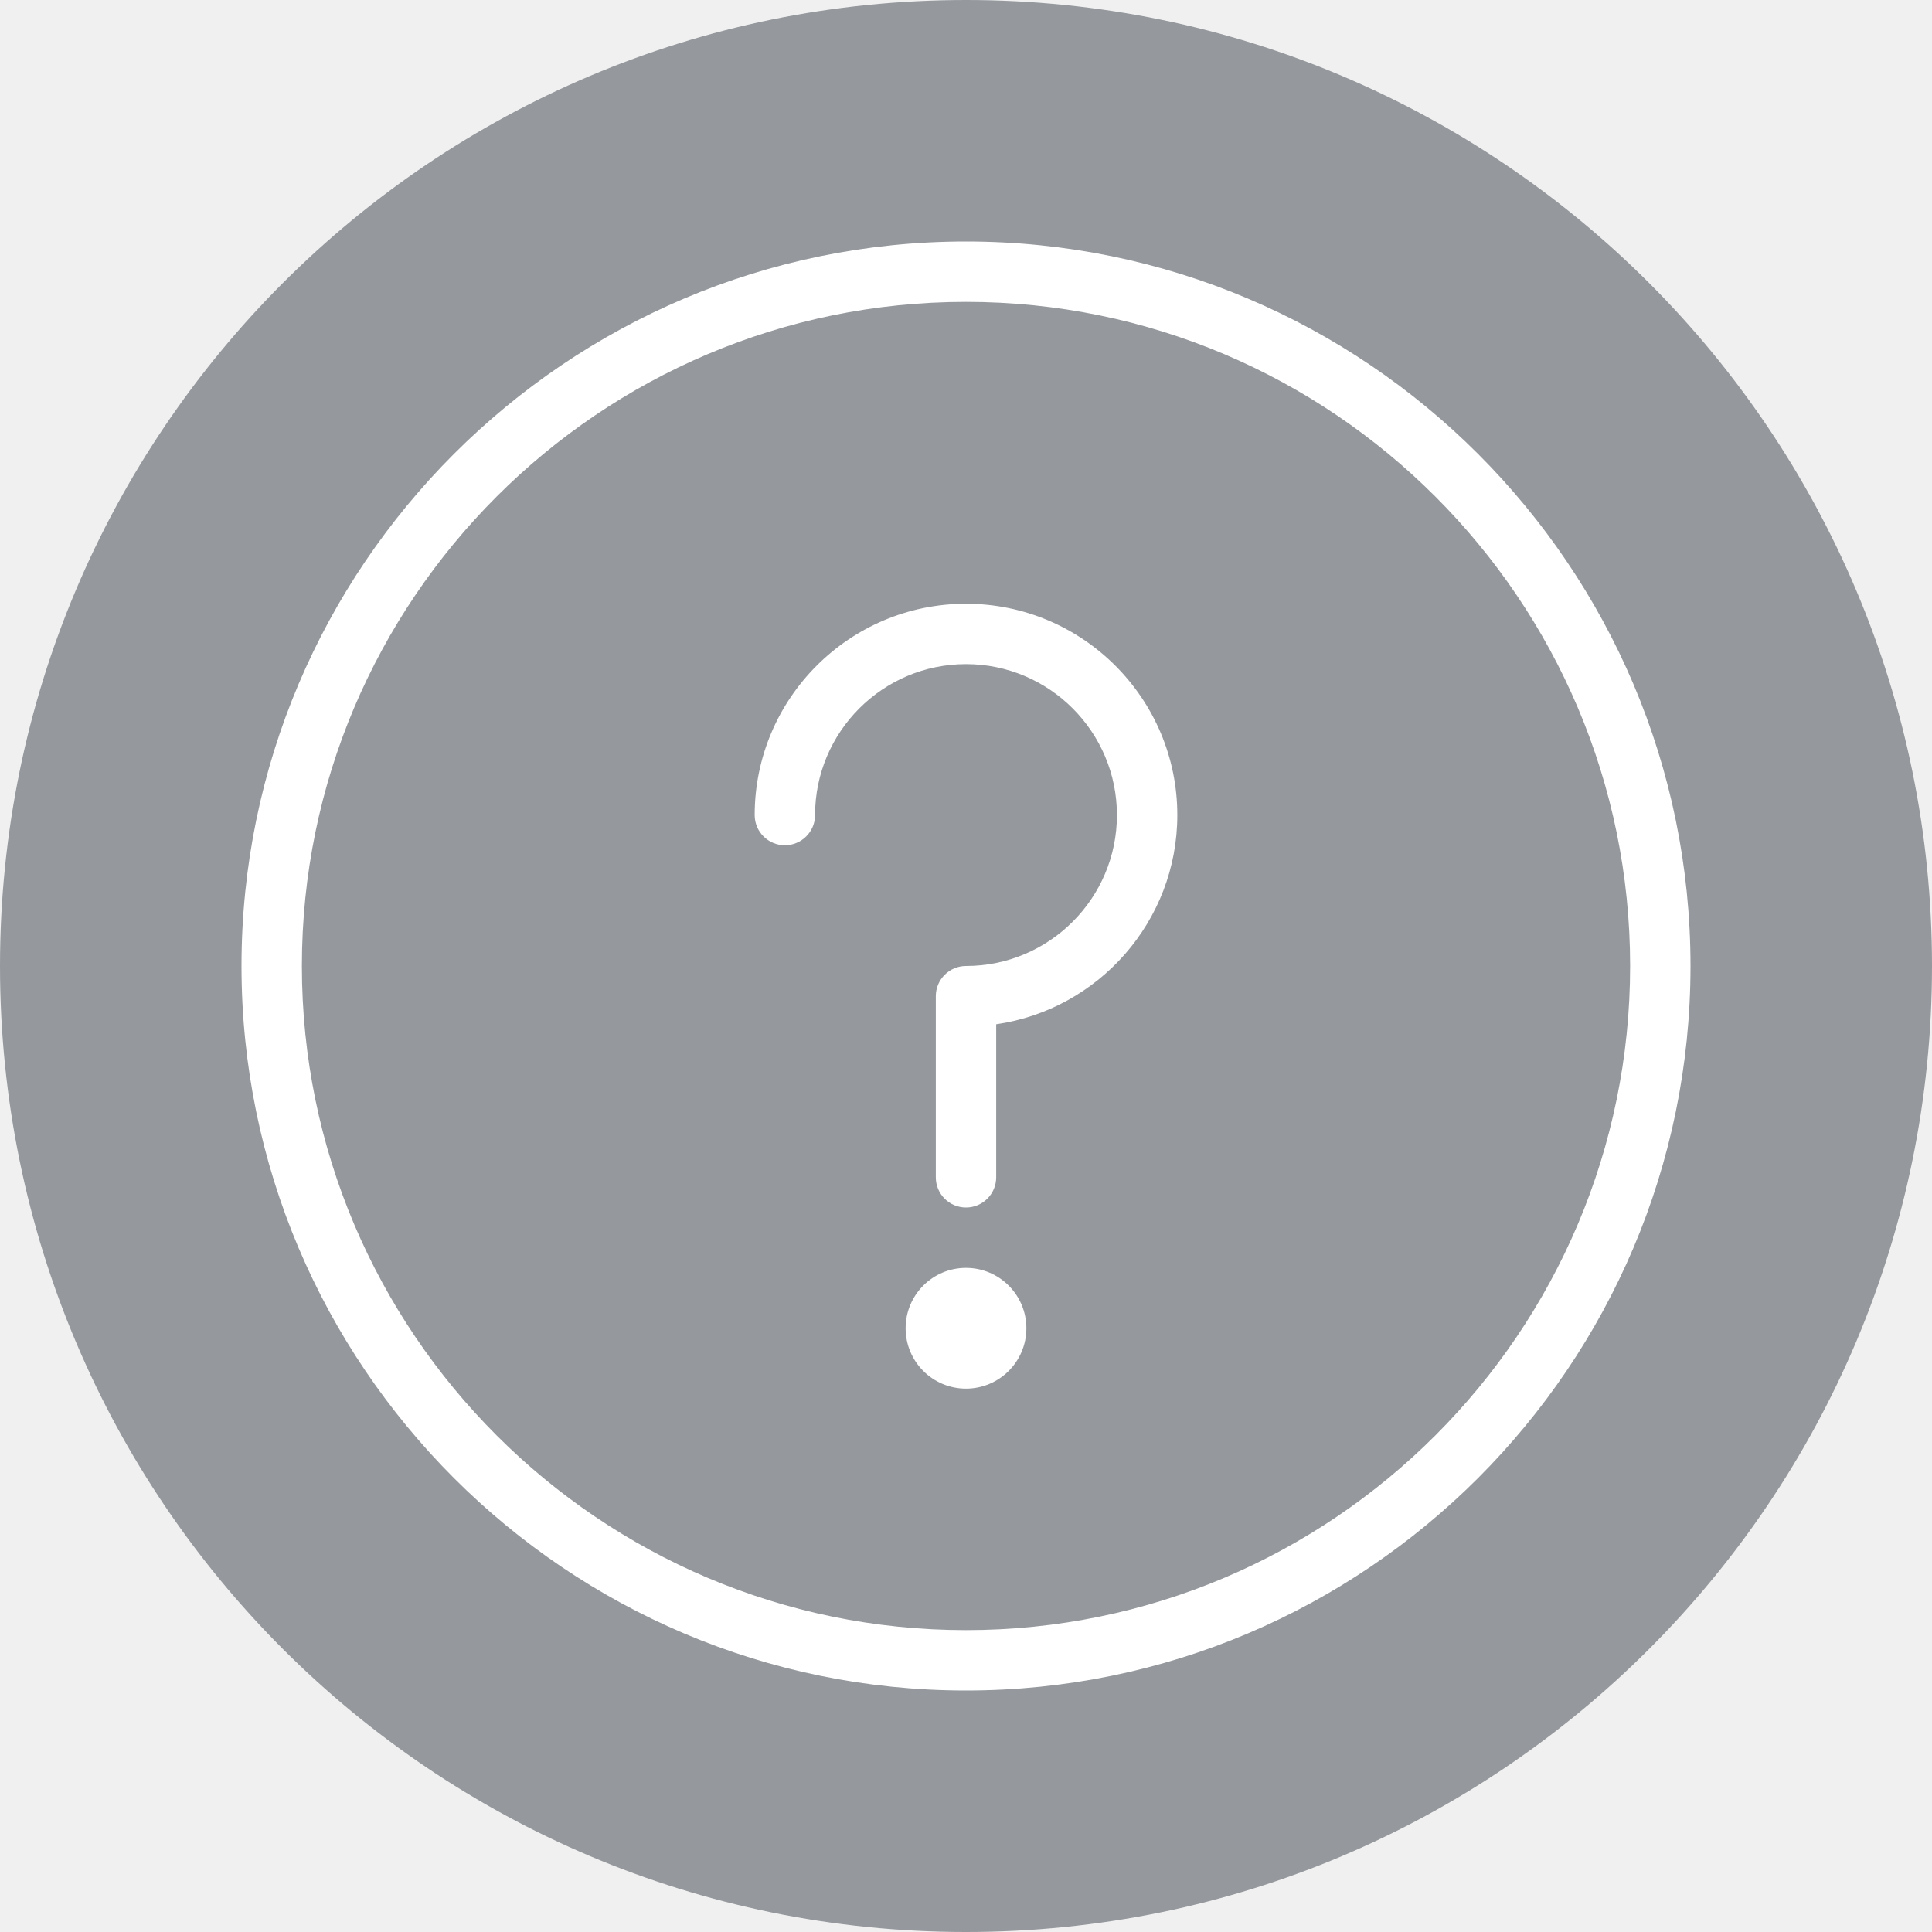
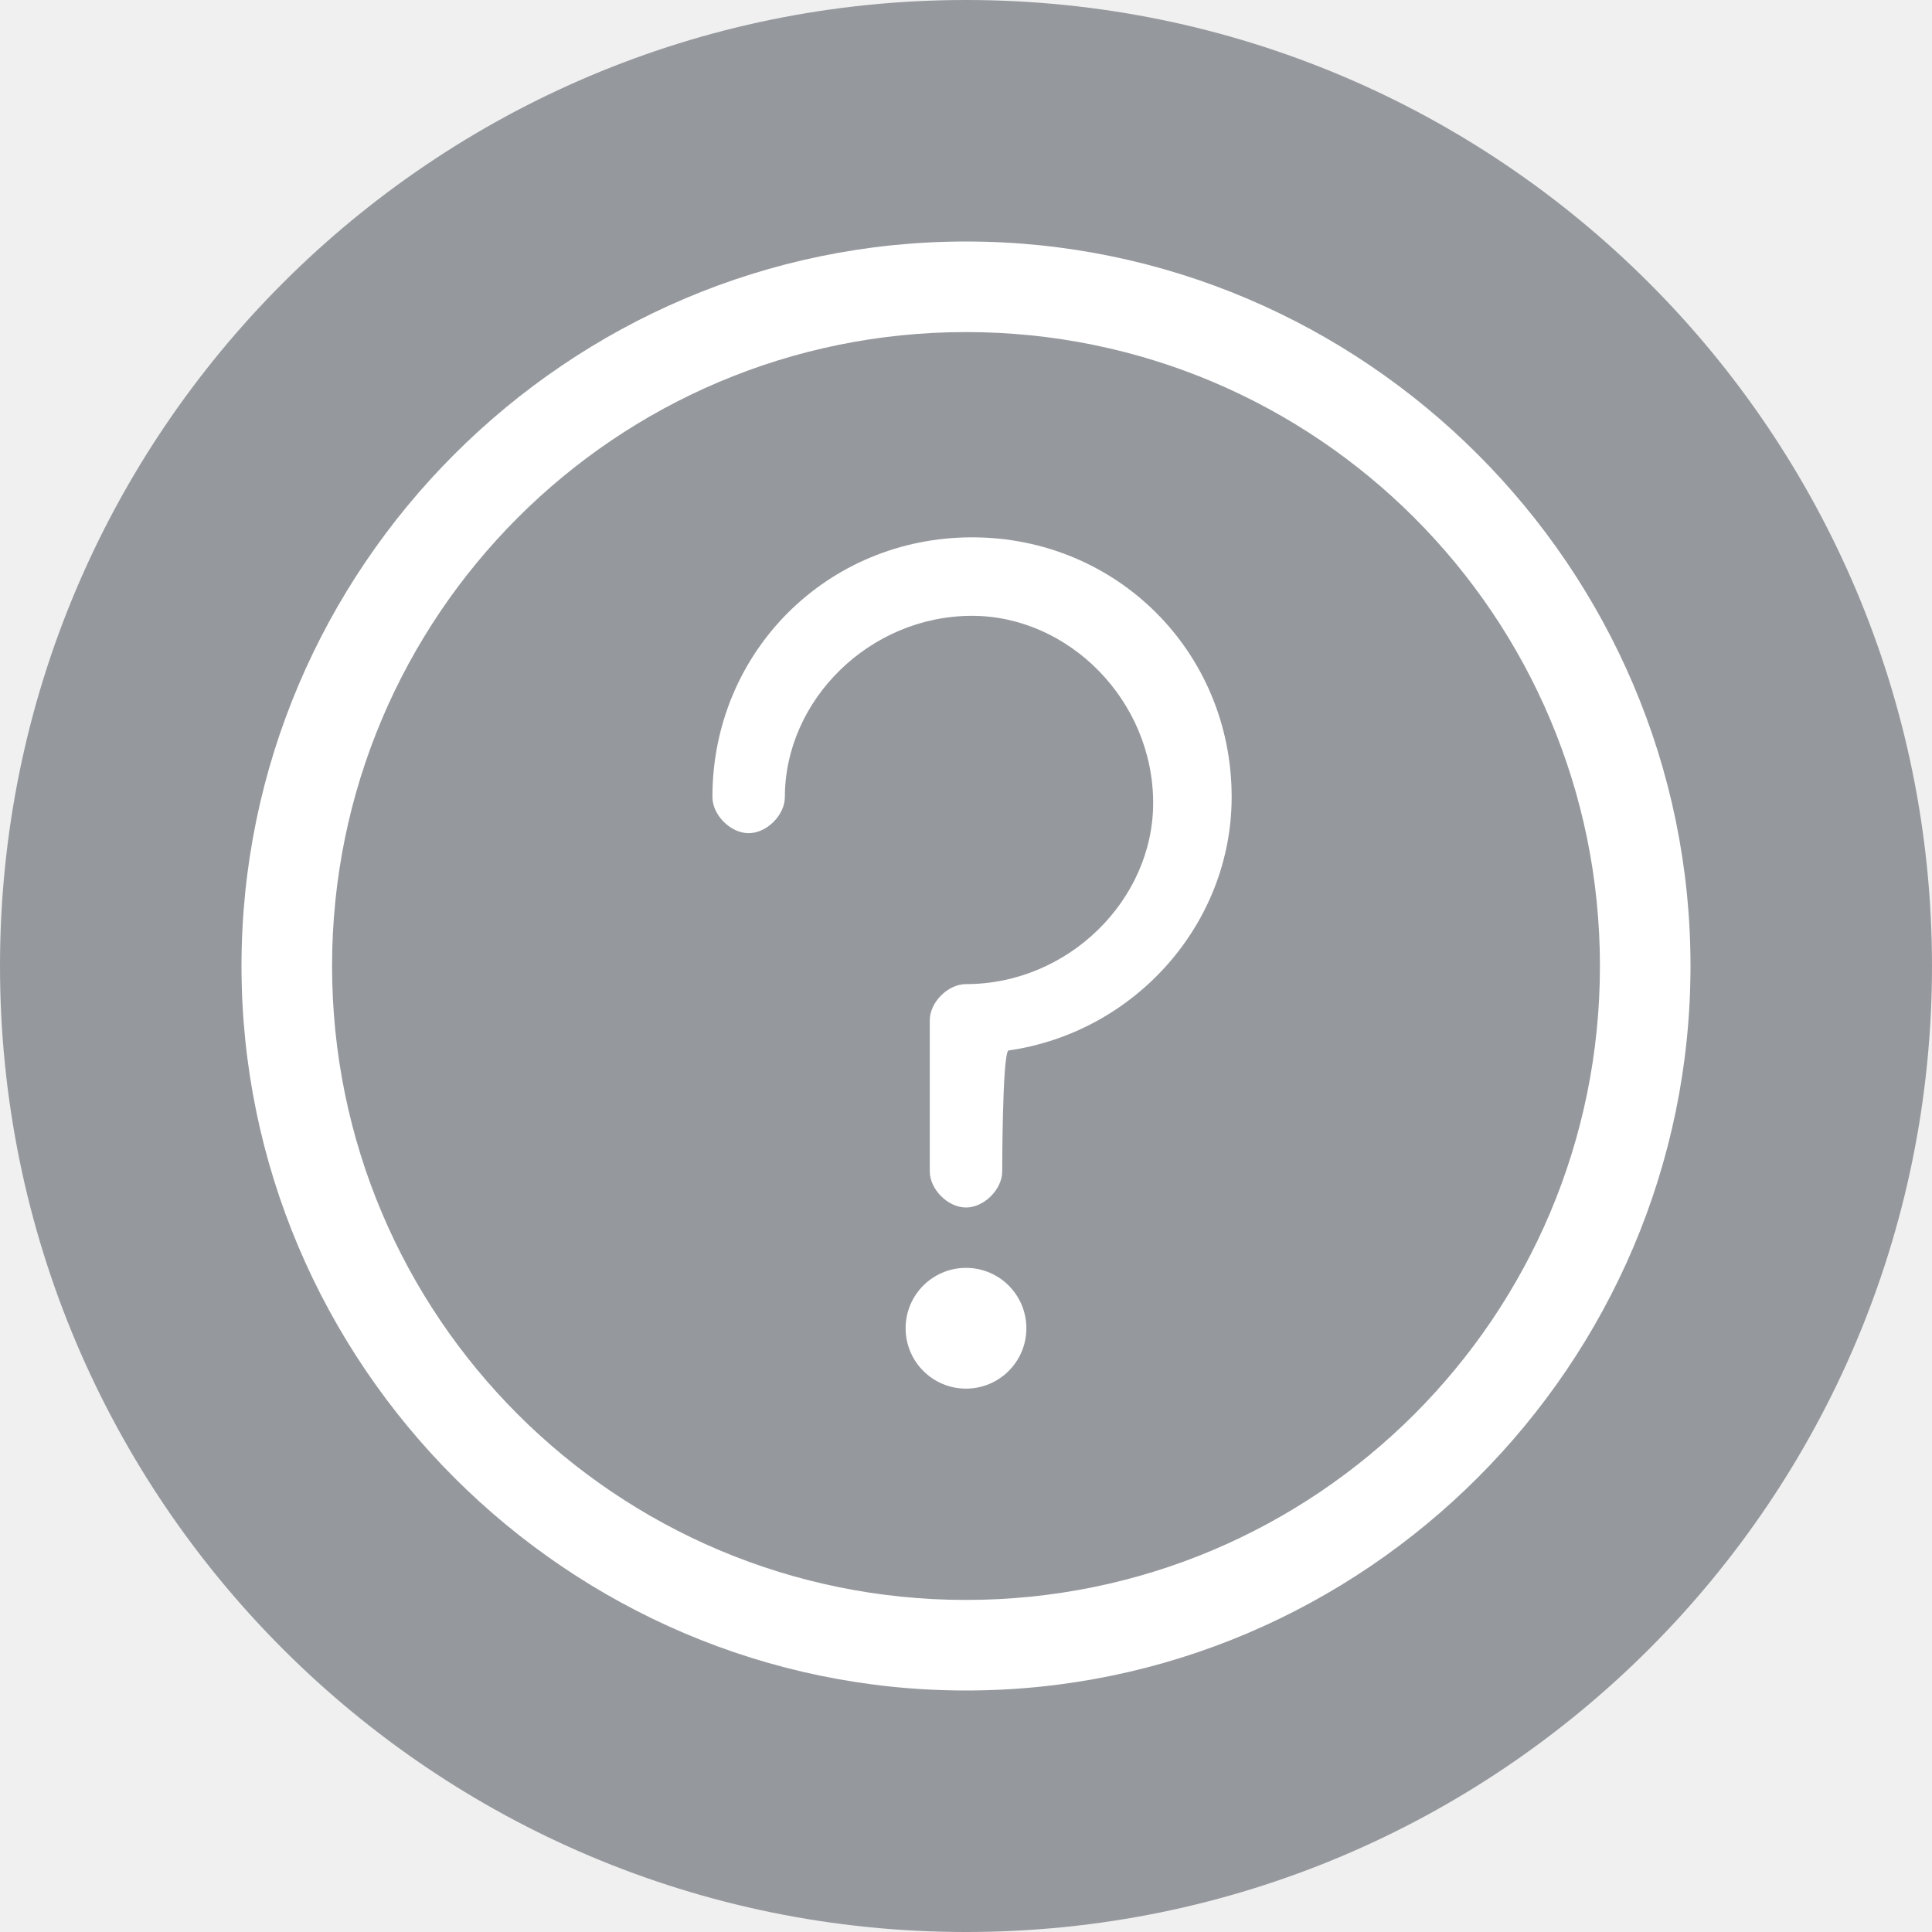
- <svg xmlns="http://www.w3.org/2000/svg" width="32" height="32" viewBox="0 0 32 32">
-   <g fill="none" fill-rule="evenodd">
-     <circle cx="16" cy="16" r="16" fill="#95999D" />
-     <path fill="#FFFFFF" d="M12,0 C18.616,0 24,5.383 24,12 C24,18.617 18.616,24 12,24 C5.383,24 0,18.617 0,12 C0,5.383 5.383,0 12,0 Z M12,1 C5.934,1 1,5.934 1,12 C1,18.066 5.934,23 12,23 C18.065,23 23,18.066 23,12 C23,5.934 18.065,1 12,1 Z M12,19 C11.447,19 11,18.553 11,18 C11,17.448 11.447,17 12,17 C12.551,17 13,17.448 13,18 C13,18.553 12.551,19 12,19 Z M12.5,12.965 L12.5,15.5 C12.5,15.777 12.275,16 12,16 C11.724,16 11.5,15.777 11.5,15.5 L11.5,12.5 C11.5,12.224 11.724,12 12,12 C13.378,12 14.5,10.879 14.5,9.5 C14.5,8.121 13.378,7 12,7 C10.621,7 9.5,8.121 9.5,9.5 C9.5,9.777 9.275,10 9,10 C8.724,10 8.5,9.777 8.5,9.5 C8.5,7.57 10.069,6 12,6 C13.93,6 15.5,7.57 15.5,9.5 C15.5,11.26 14.193,12.721 12.5,12.965 Z" transform="translate(4 4)" />
+ <svg xmlns="http://www.w3.org/2000/svg" version="1.1" id="Calque_1" x="0px" y="0px" viewBox="0 0 32 32" style="enable-background:new 0 0 32 32" xml:space="preserve">
+   <g>
+     <circle cx="16" cy="16" r="16" style="fill-rule:evenodd;clip-rule:evenodd;fill:#95999D" />
  </g>
+   <circle cx="16" cy="22" r="1" style="fill-rule:evenodd;clip-rule:evenodd;fill:#FFFFFF" />
+   <path d="M16.6,19.4c0,0.3-0.3,0.6-0.6,0.6c-0.3,0-0.6-0.3-0.6-0.6v-2.5c0-0.3,0.3-0.6,0.6-0.6c1.7,0,3.1-1.4,3.1-3  c0-1.7-1.4-3.1-3-3.1c-1.7,0-3.1,1.4-3.1,3c0,0,0,0,0,0c0,0.3-0.3,0.6-0.6,0.6c-0.3,0-0.6-0.3-0.6-0.6c0-2.4,1.9-4.3,4.3-4.3  c2.4,0,4.3,1.9,4.3,4.3c0,2.1-1.6,3.9-3.7,4.2C16.6,17.5,16.6,19.4,16.6,19.4z" style="fill-rule:evenodd;clip-rule:evenodd;fill:#FFFFFF" />
+   <path d="M16,4C9.4,4,4,9.4,4,16s5.4,12,12,12s12-5.4,12-12S22.6,4,16,4z M16,26.5c-5.8,0-10.5-4.7-10.5-10.5  S10.2,5.5,16,5.5S26.5,10.2,26.5,16S21.8,26.5,16,26.5z" style="fill-rule:evenodd;clip-rule:evenodd;fill:#FFFFFF" />
</svg>
